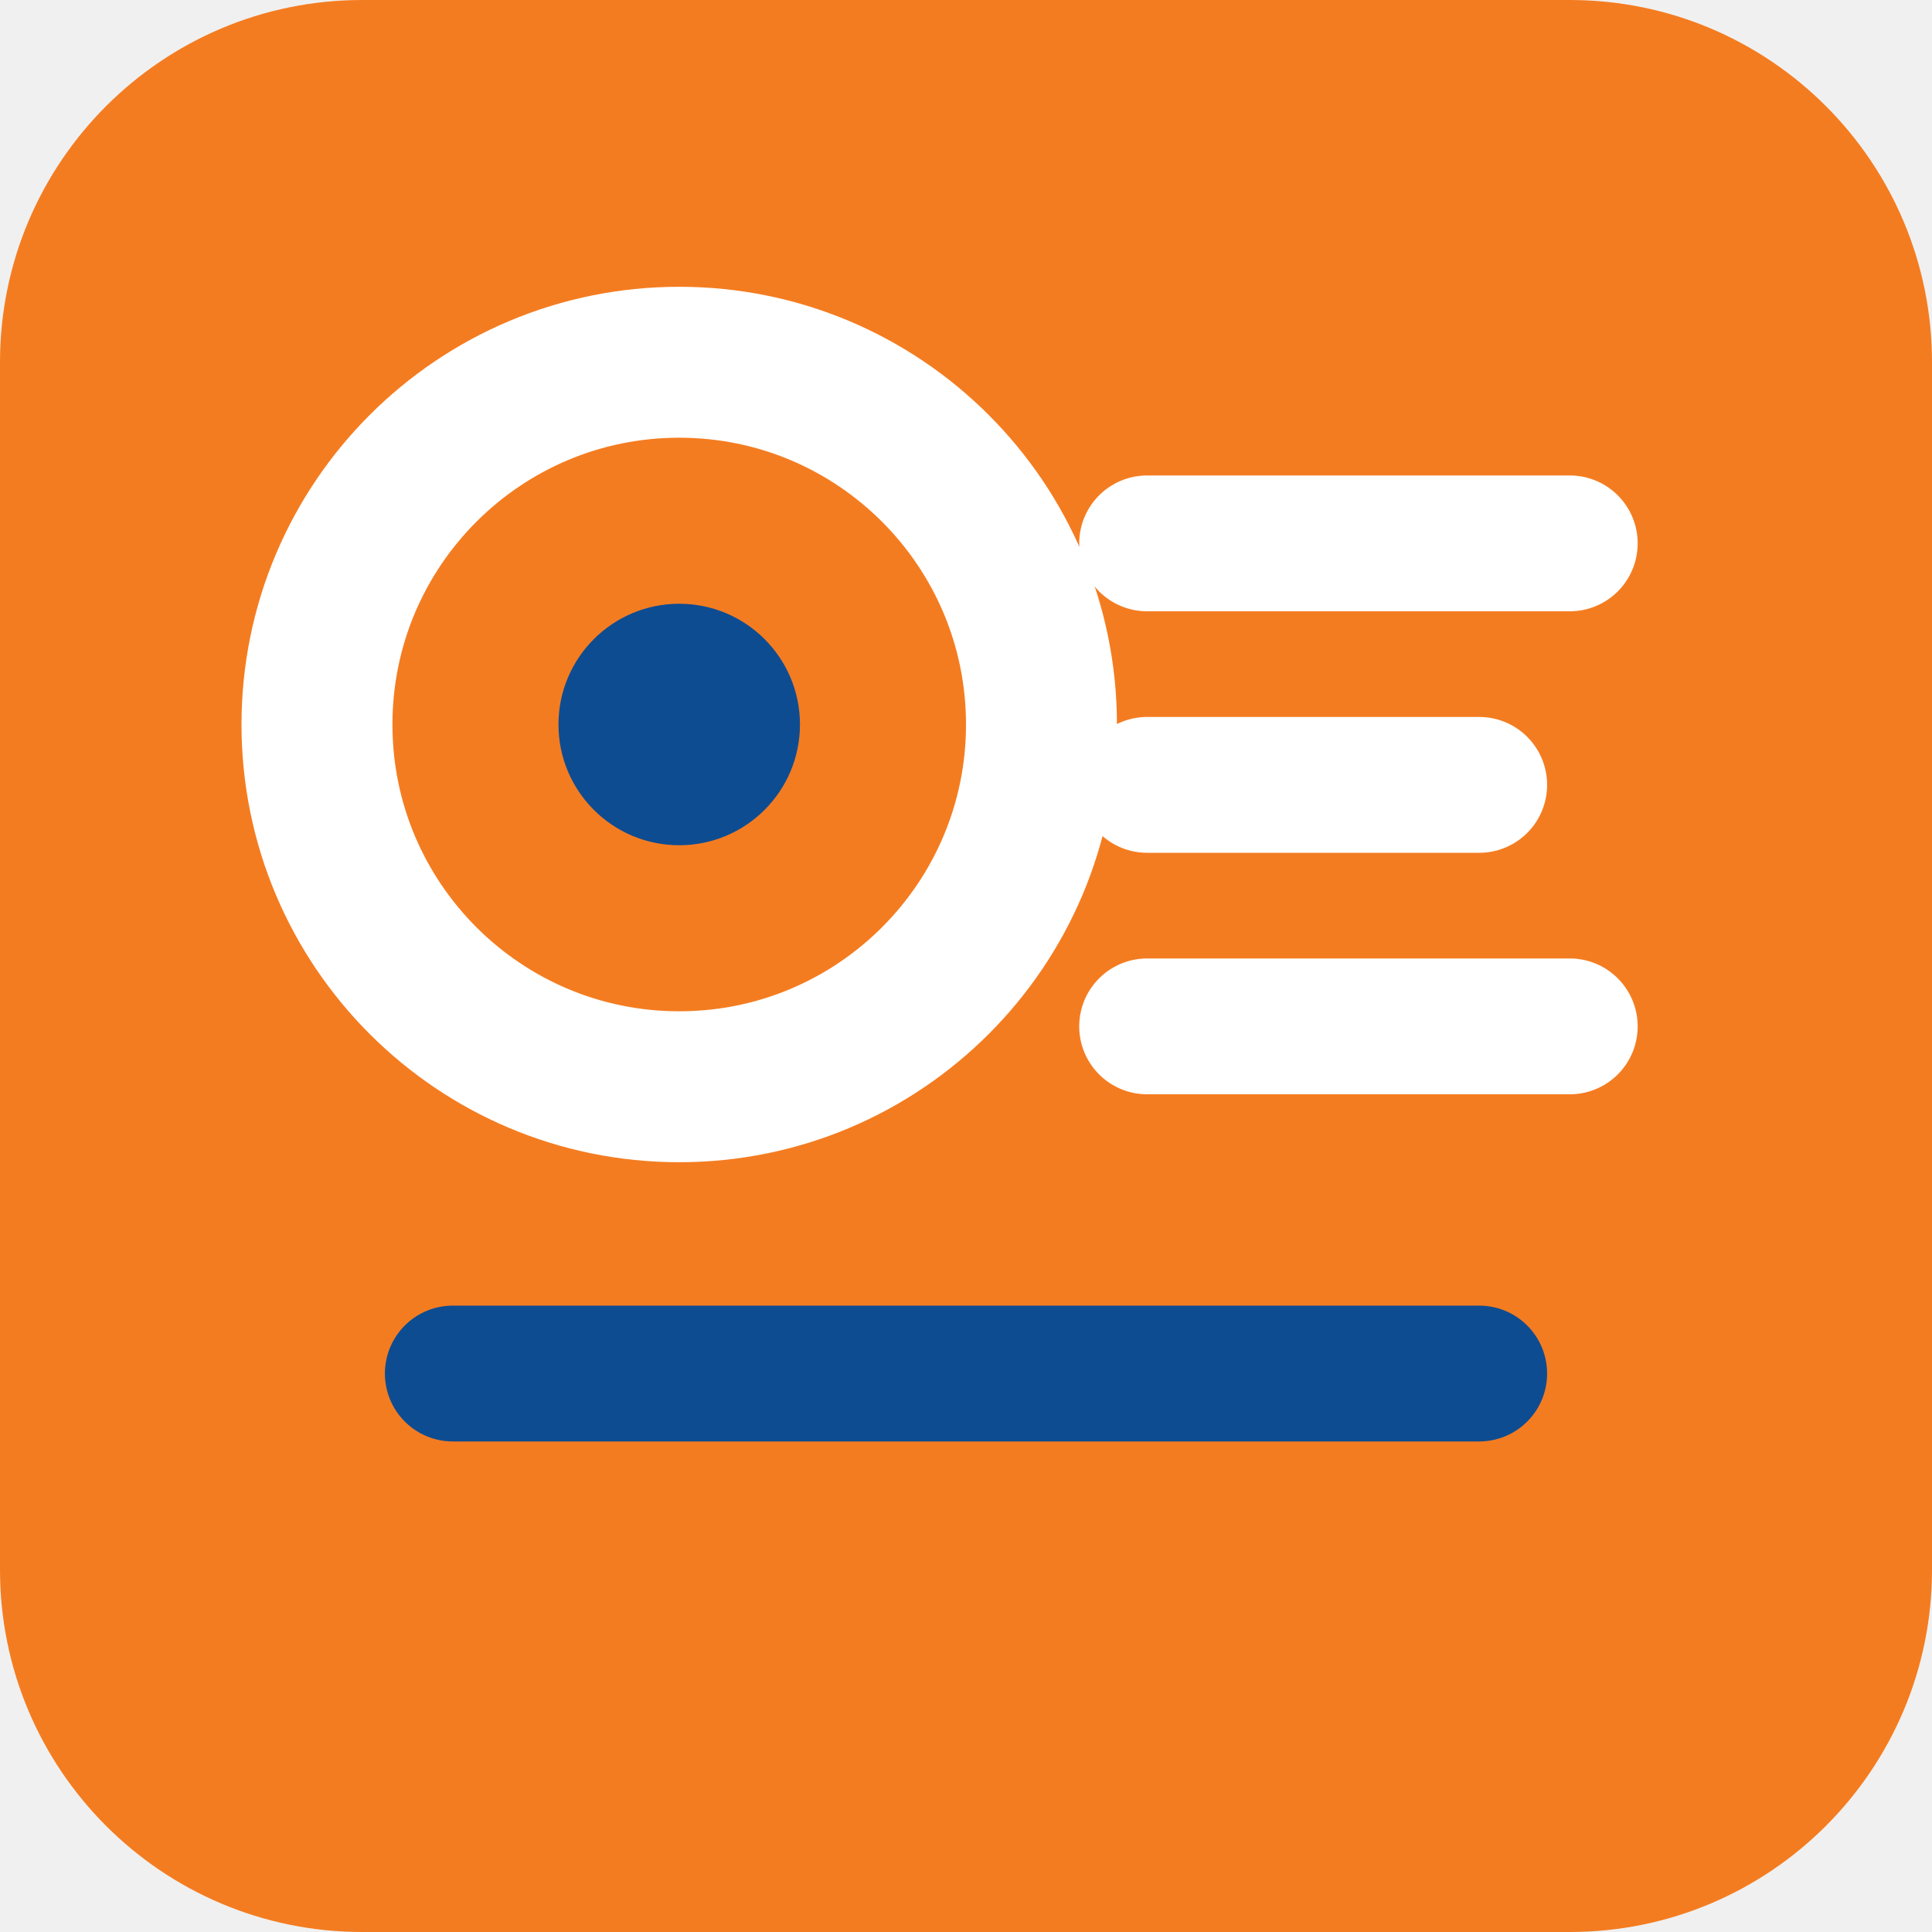
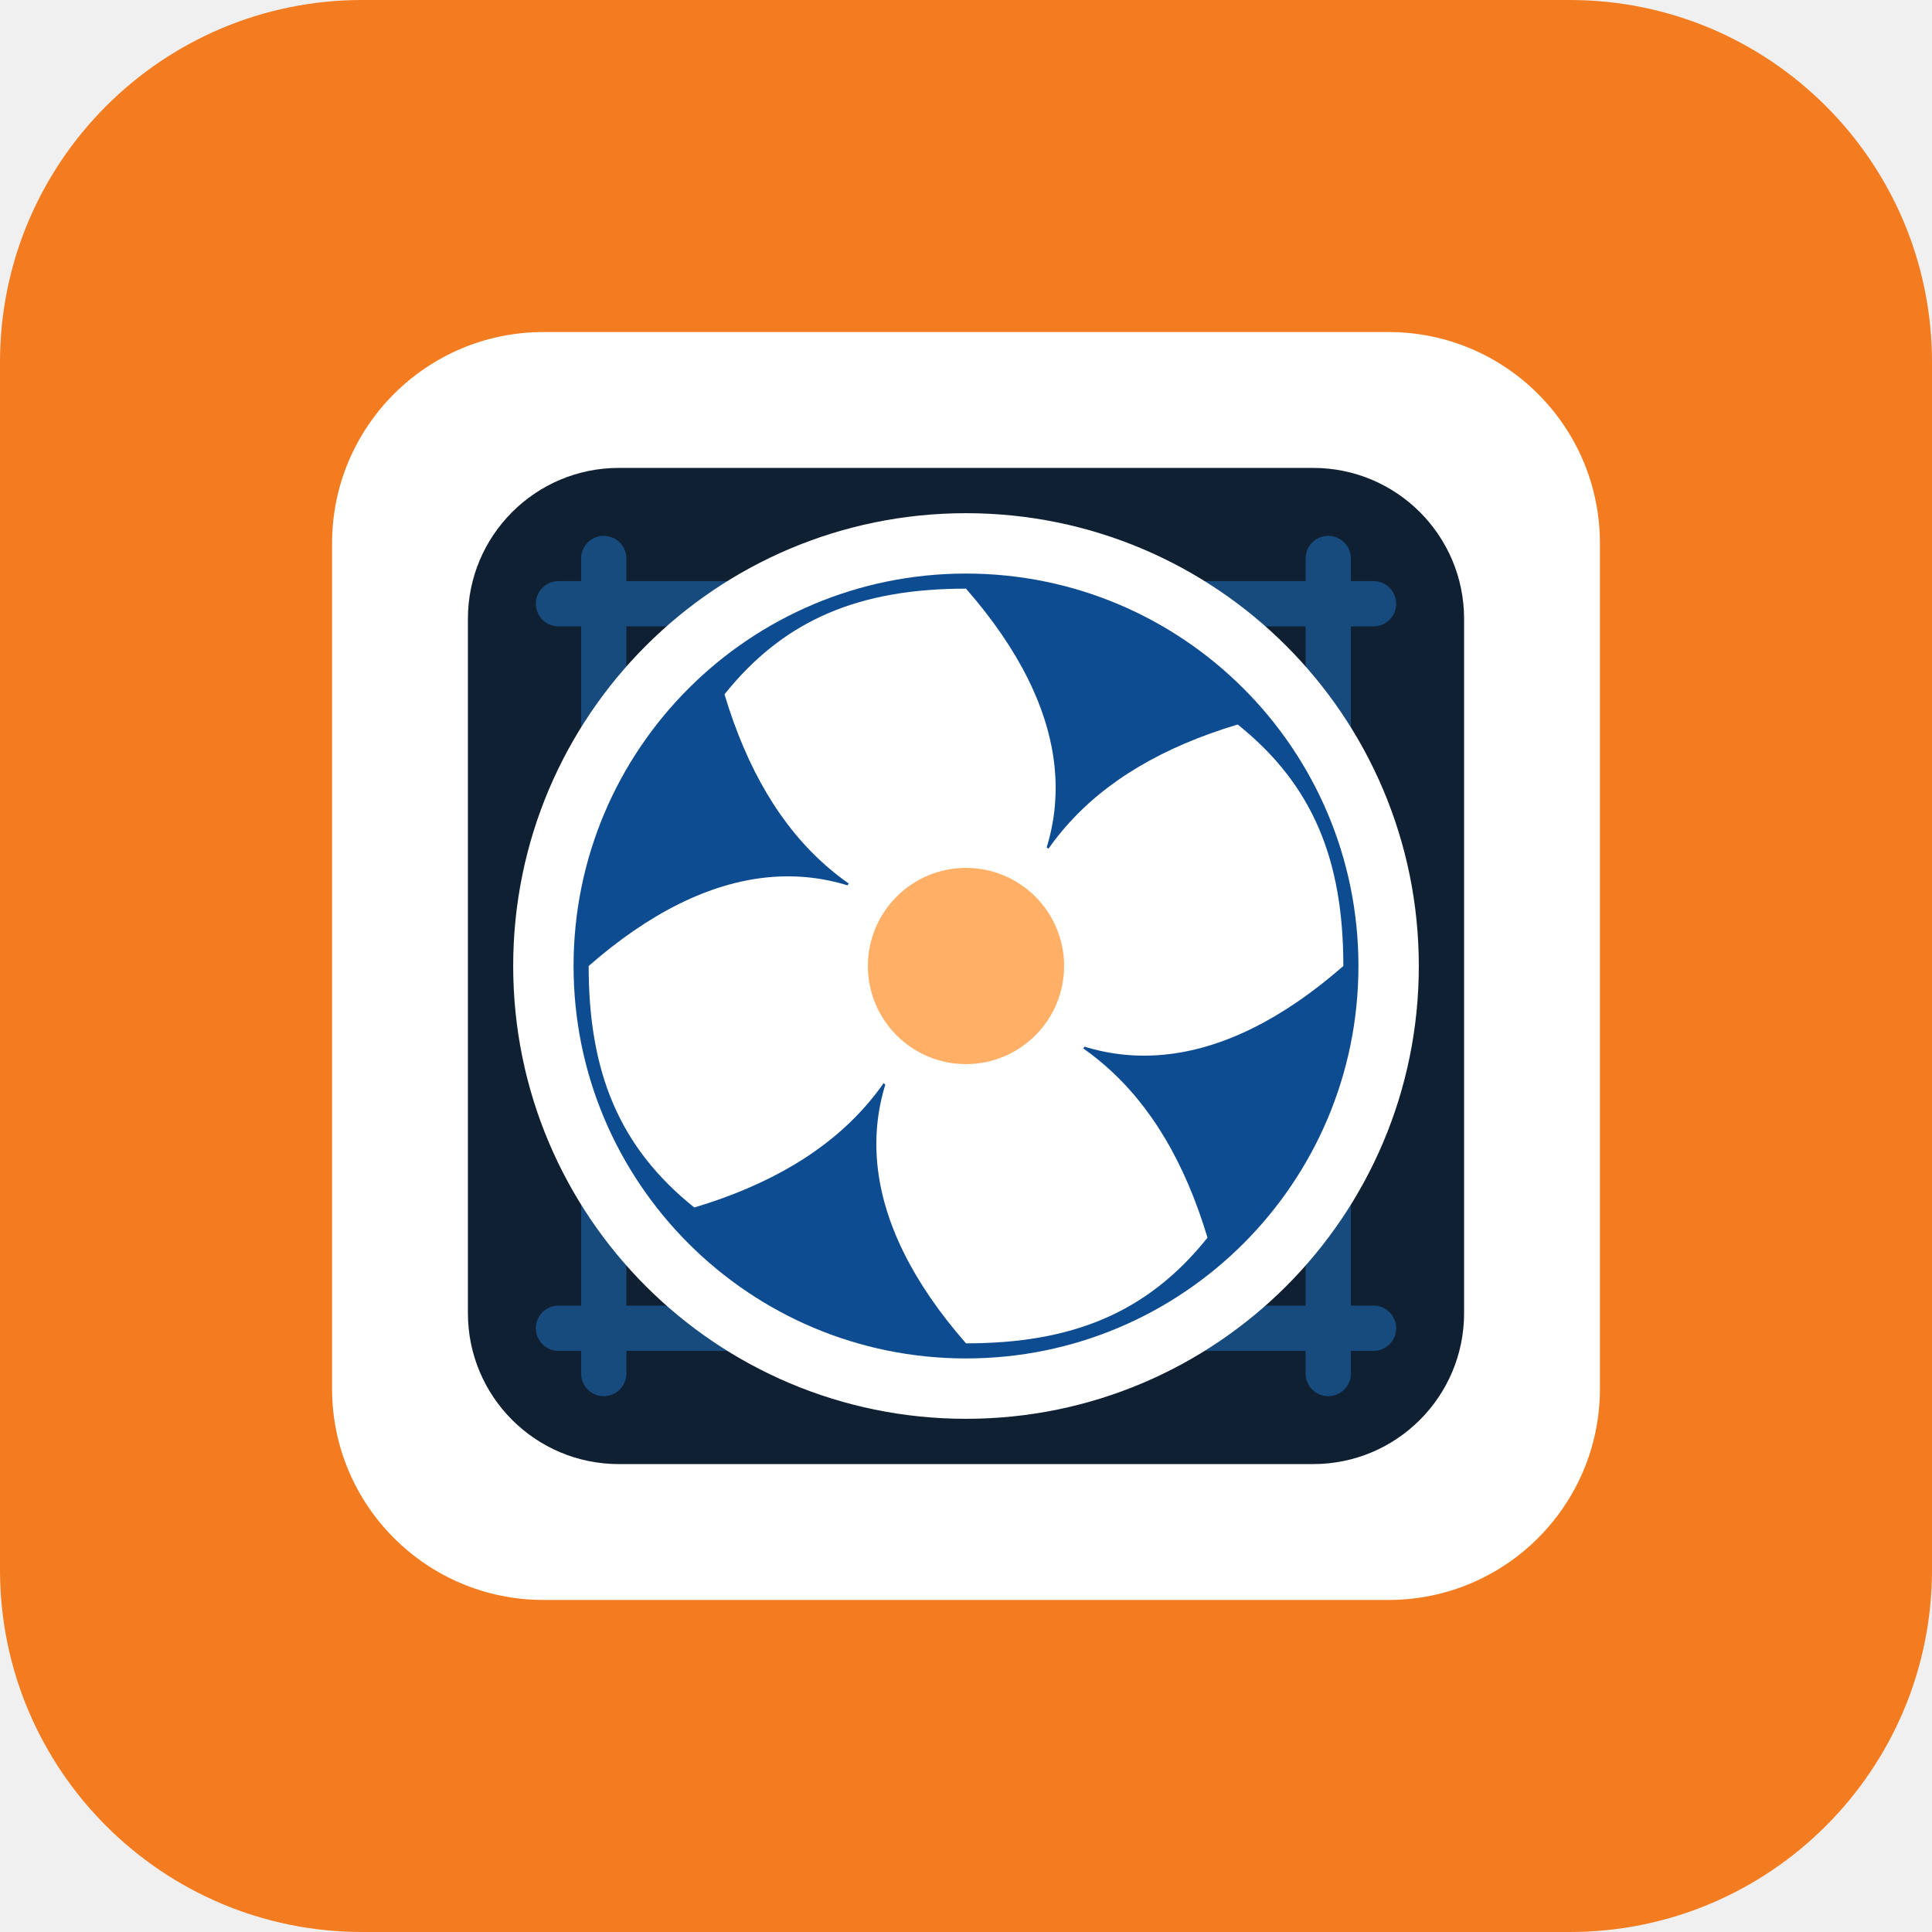
<svg xmlns="http://www.w3.org/2000/svg" viewBox="0 0 128 128" role="img" aria-labelledby="title desc">
+   <style>
+     @keyframes fan-spin {
+       to {
+         transform: rotate(360deg);
+       }
+     }
+ 
+     .fan {
+       transform-origin: 64px 64px;
+       animation: fan-spin 4s linear infinite;
+     }
+ 
+     @media (prefers-reduced-motion: reduce) {
+       .fan {
+         animation: none;
+       }
+     }
+   </style>
  <rect width="128" height="128" rx="24" fill="#f47c20" />
-   <circle cx="45" cy="48" r="24" fill="none" stroke="#ffffff" stroke-width="10" />
-   <circle cx="45" cy="48" r="8" fill="#0e4c92" />
-   <path d="M76 36h28M76 52h22M76 68h28" stroke="#ffffff" stroke-width="9" stroke-linecap="round" />
-   <path d="M30 91h68" stroke="#0e4c92" stroke-width="9" stroke-linecap="round" />
+   <rect x="22" y="22" width="84" height="84" rx="14" fill="#ffffff" />
+   <rect x="31" y="31" width="66" height="66" rx="10" fill="#102033" />
+   <path d="M37 40h54M37 88h54M40 37v54M88 37v54" stroke="#1f7ed6" stroke-width="3" stroke-linecap="round" opacity="0.45" />
+   <circle cx="64" cy="64" r="28" fill="#0e4c92" stroke="#ffffff" stroke-width="4" />
+   <g class="fan">
+     <path d="M64 39c7 8 8 16 2 23-9-1-15-6-18-16 4-5 9-7 16-7Z" fill="#ffffff" />
+     <path d="M89 64c-8 7-16 8-23 2 1-9 6-15 16-18 5 4 7 9 7 16Z" fill="#ffffff" />
+     <path d="M64 89c-7-8-8-16-2-23 9 1 15 6 18 16-4 5-9 7-16 7Z" fill="#ffffff" />
+     <path d="M39 64c8-7 16-8 23-2-1 9-6 15-16 18-5-4-7-9-7-16Z" fill="#ffffff" />
+   </g>
+   <circle cx="64" cy="64" r="8" fill="#ffb066" stroke="#ffffff" stroke-width="3" />
</svg>
